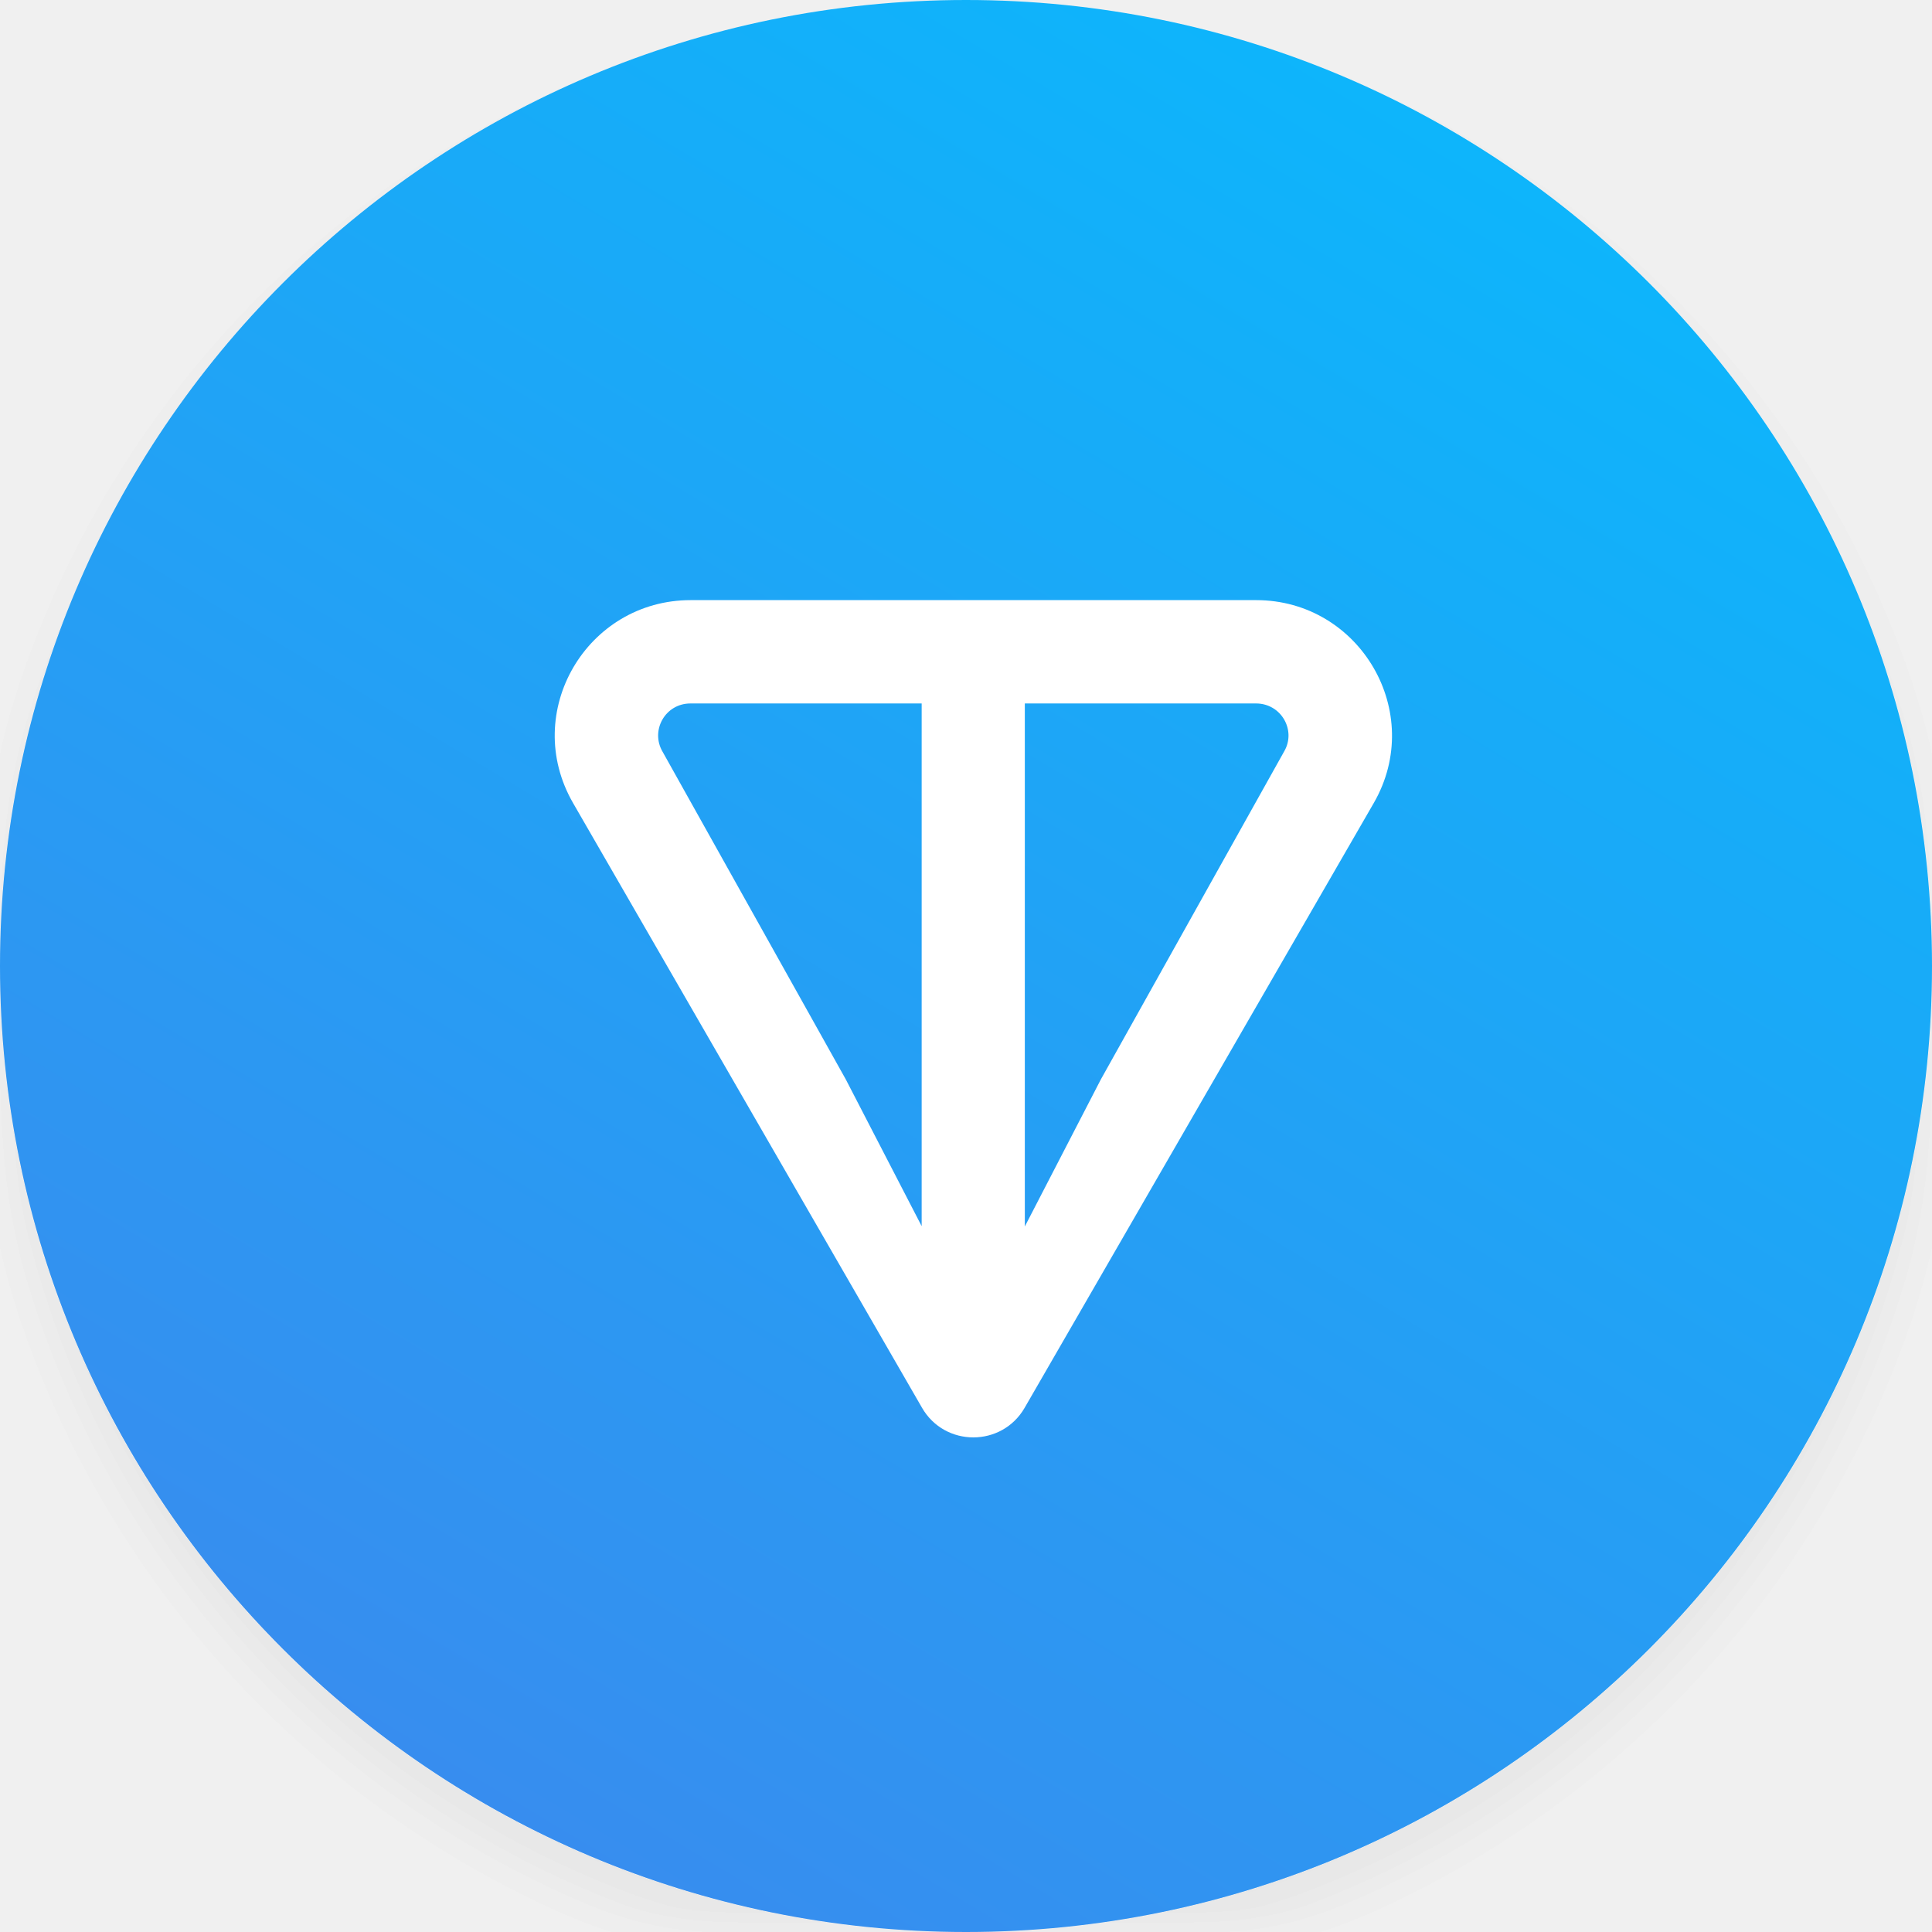
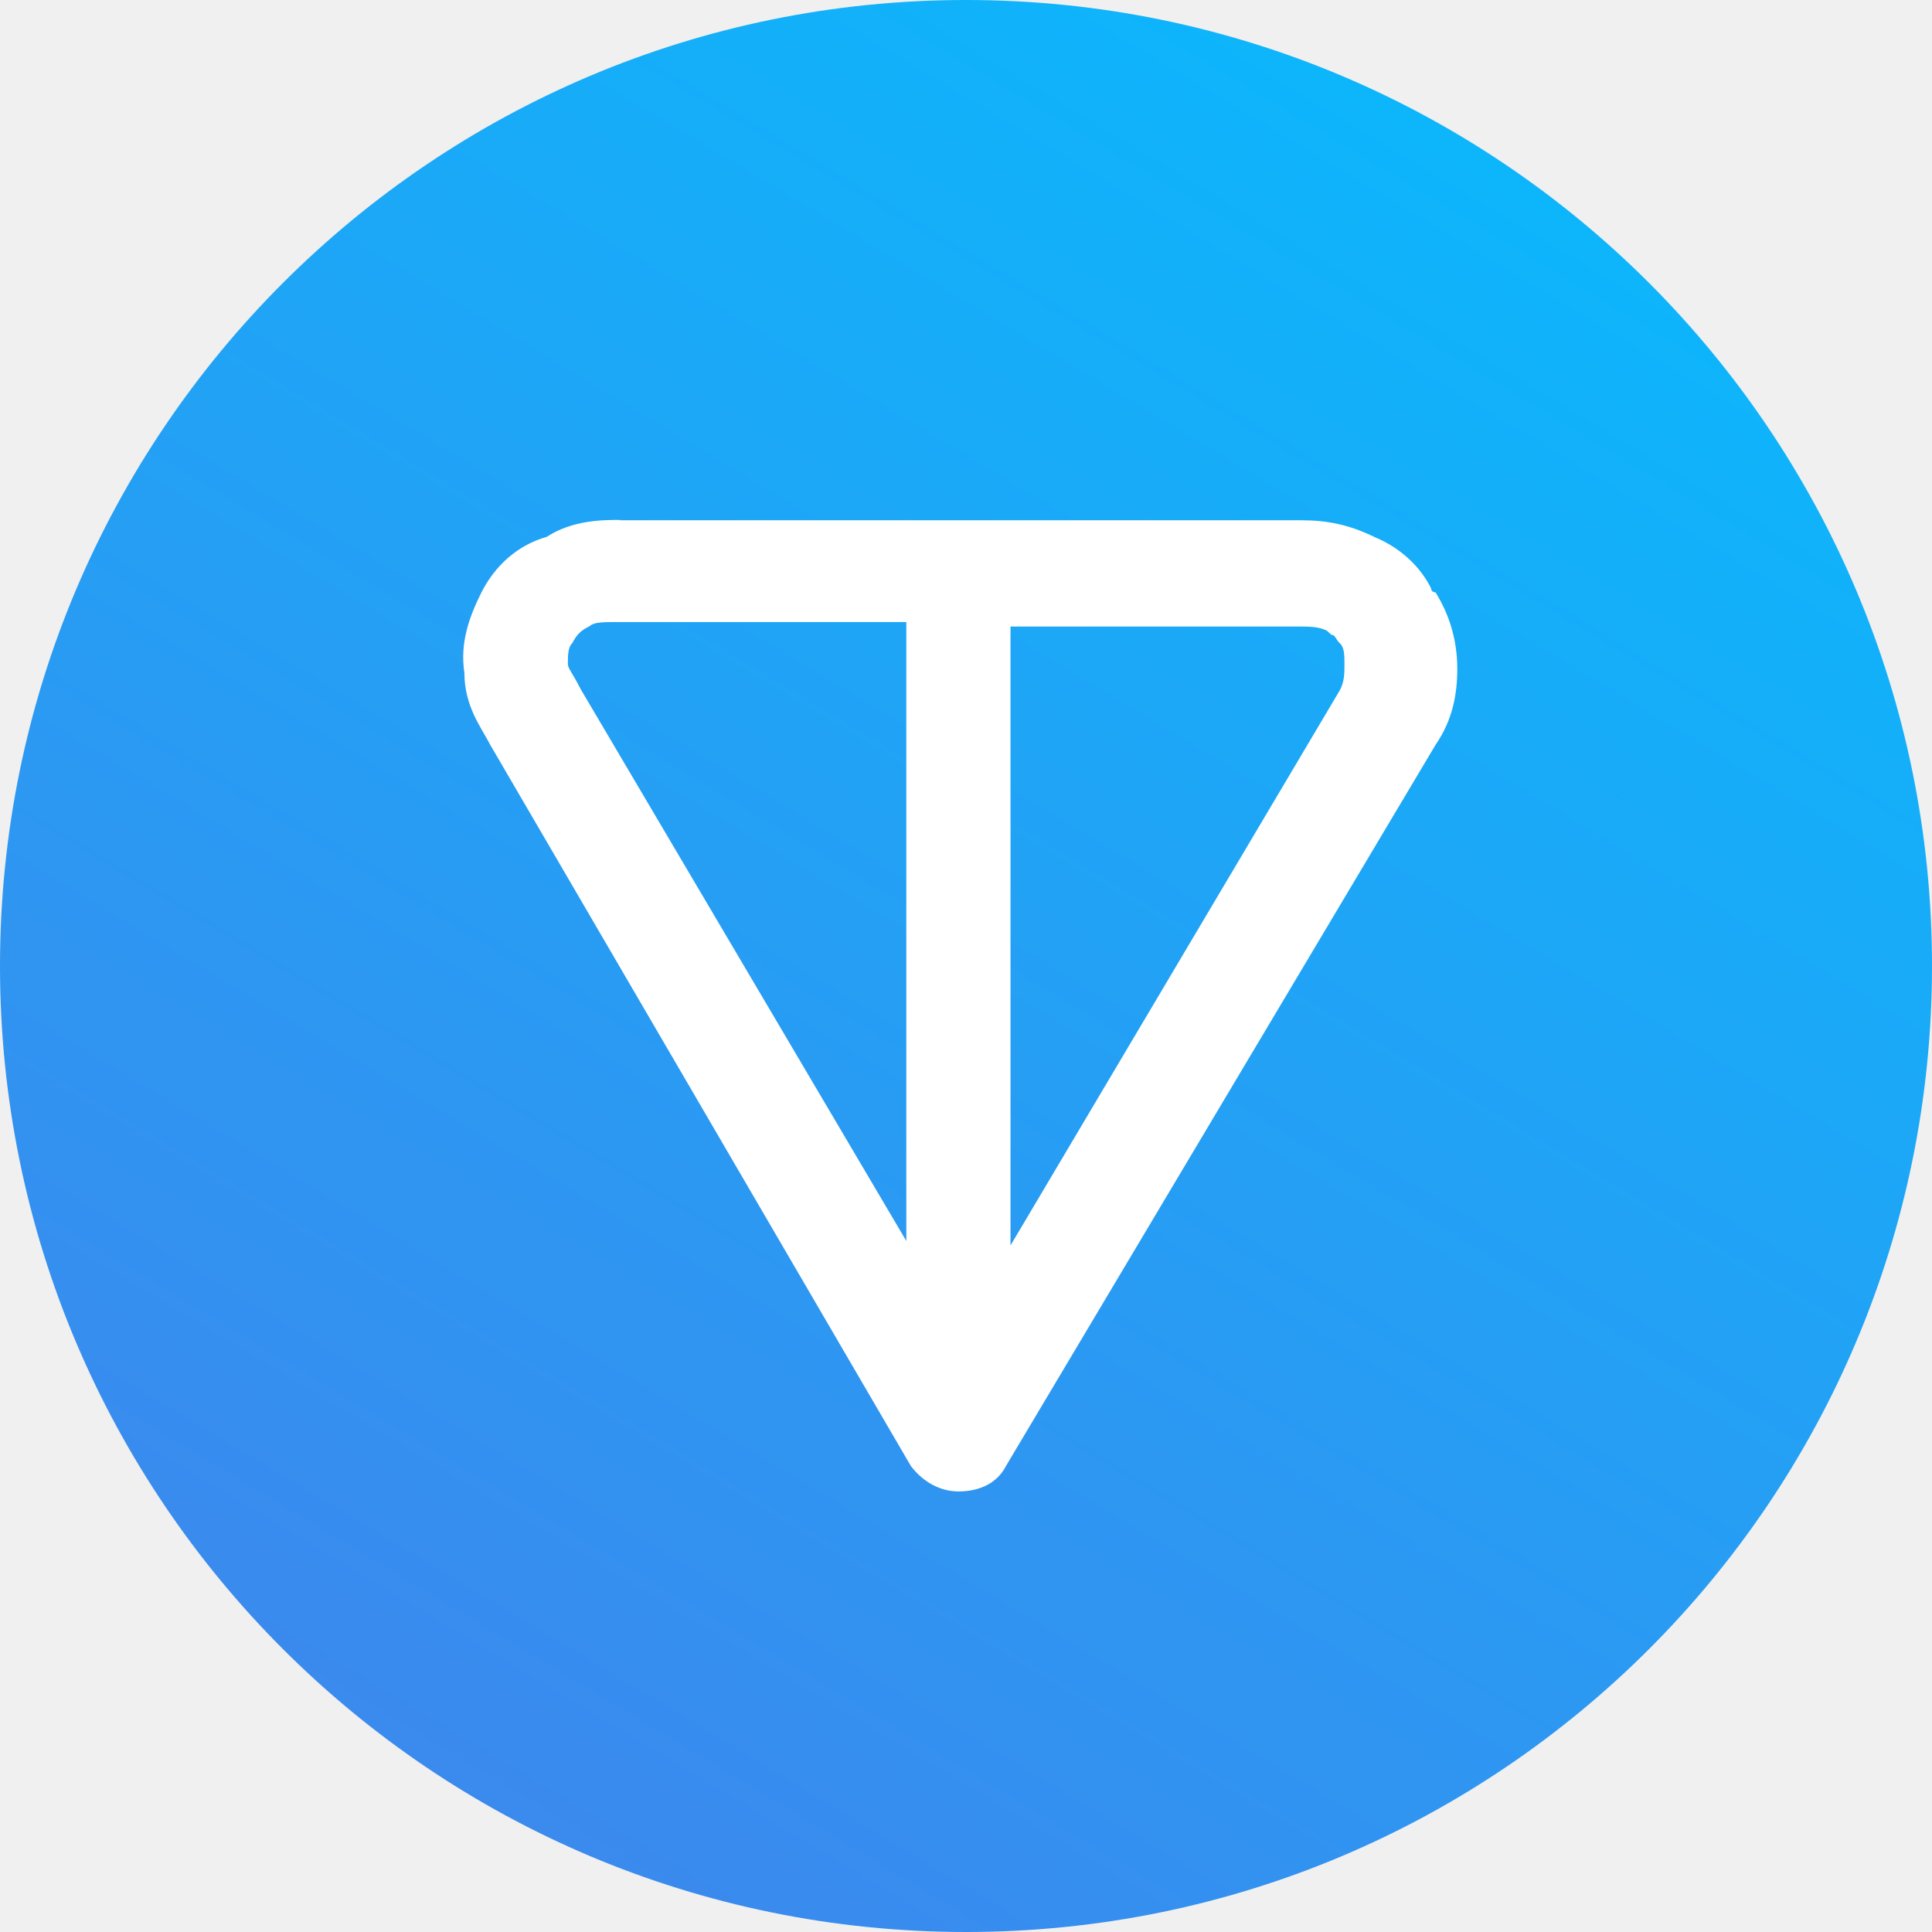
- <svg xmlns="http://www.w3.org/2000/svg" viewBox="0 0 112 112" aria-labelledby="ton-title" role="img">
+ <svg xmlns="http://www.w3.org/2000/svg" viewBox="0 0 56 56" width="96" height="96" aria-labelledby="ton-title" role="img">
  <defs>
-     <filter color-interpolation-filters="sRGB" filterUnits="userSpaceOnUse" height="112" id="filter0_dd_955_4333" width="112" x="0" y="0">
-       <feFlood flood-opacity="0" result="BackgroundImageFix" />
-       <feColorMatrix in="SourceAlpha" result="hardAlpha" type="matrix" values="0 0 0 0 0 0 0 0 0 0 0 0 0 0 0 0 0 0 127 0" />
-       <feOffset />
-       <feGaussianBlur stdDeviation="4" />
-       <feComposite in2="hardAlpha" operator="out" />
-       <feColorMatrix type="matrix" values="0 0 0 0 0.716 0 0 0 0 0.729 0 0 0 0 0.75 0 0 0 0.04 0" />
-       <feBlend in2="BackgroundImageFix" />
-       <feColorMatrix in="SourceAlpha" result="hardAlpha" type="matrix" values="0 0 0 0 0 0 0 0 0 0 0 0 0 0 0 0 0 0 127 0" />
-       <feOffset dy="2" />
-       <feGaussianBlur stdDeviation="1.5" />
-       <feComposite in2="hardAlpha" operator="out" />
-       <feColorMatrix type="matrix" values="0 0 0 0 0 0 0 0 0 0 0 0 0 0 0 0 0 0 0.02 0" />
-       <feBlend in2="effect1_dropShadow_955_4333" />
-       <feBlend in="SourceGraphic" in2="effect2_dropShadow_955_4333" />
-     </filter>
-     <linearGradient id="paint0_linear_955_4333" x1="0.93" x2="0.15" y1="-0.08" y2="1.22">
+     <linearGradient id="g1" x1="85.34%" y1="-8.81%" x2="14.66%" y2="108.81%">
      <stop stop-color="#04BEFE" />
-       <stop offset="1" stop-color="#4481EB" />
+       <stop offset="1.08" stop-color="#4481EB" />
    </linearGradient>
  </defs>
  <g class="layer">
-     <g filter="url(#filter0_dd_955_4333)" id="svg_1">
-       <rect fill="url(#paint0_linear_955_4333)" height="112" id="svg_2" rx="56" width="112" x="0" y="0" />
-       <path d="m72.82,34.79l-32.78,0c-6.03,0 -9.85,6.5 -6.82,11.76l20.23,35.06c1.32,2.29 4.63,2.29 5.95,0l20.24,-35.06c3.02,-5.25 -0.8,-11.76 -6.82,-11.76l0,0zm-19.38,36.31l-4.41,-8.53l-10.63,-19.01c-0.7,-1.22 0.16,-2.78 1.63,-2.78l13.4,0l0,30.32l0.01,0zm21.01,-27.55l-10.63,19.02l-4.41,8.53l0,-30.32l13.4,0c1.47,0 2.34,1.56 1.64,2.77z" fill="white" id="svg_3" />
-     </g>
+     <circle cx="28" cy="28" fill="url(#g1)" id="svg_1" r="28" />
+     <path d="m17.97,15.08l19.74,0c0.75,0 1.38,0.12 2.14,0.49c0.88,0.37 1.38,0.98 1.63,1.48c0,0 0,0.12 0.13,0.12c0.38,0.61 0.63,1.35 0.63,2.21c0,0.74 -0.13,1.48 -0.63,2.21c0,0 0,0 0,0l-12.45,20.9c-0.25,0.49 -0.75,0.74 -1.38,0.74c-0.5,0 -1.01,-0.25 -1.38,-0.74l-12.19,-20.9c0,0 0,0 0,0c-0.25,-0.49 -0.75,-1.11 -0.75,-2.09c-0.13,-0.86 0.13,-1.6 0.5,-2.34c0.38,-0.74 1.01,-1.35 1.89,-1.6c0.75,-0.49 1.63,-0.49 2.14,-0.49zm8.3,2.95l-8.3,0c-0.5,0 -0.75,0 -0.88,0.12c-0.25,0.12 -0.38,0.25 -0.5,0.49c-0.13,0.12 -0.13,0.37 -0.13,0.61c0,0.12 0.13,0.25 0.38,0.74c0,0 0,0 0,0l9.43,15.98l0,-17.95zm3.02,0l0,18.07l9.55,-16.1c0.13,-0.25 0.13,-0.49 0.13,-0.74c0,-0.25 0,-0.49 -0.13,-0.61c-0.13,-0.12 -0.13,-0.25 -0.25,-0.25c0,0 -0.13,-0.12 -0.13,-0.12c-0.25,-0.12 -0.5,-0.12 -0.88,-0.12l-8.3,0l0,-0.12z" fill="#FFFFFF" id="svg_2" />
  </g>
</svg>
